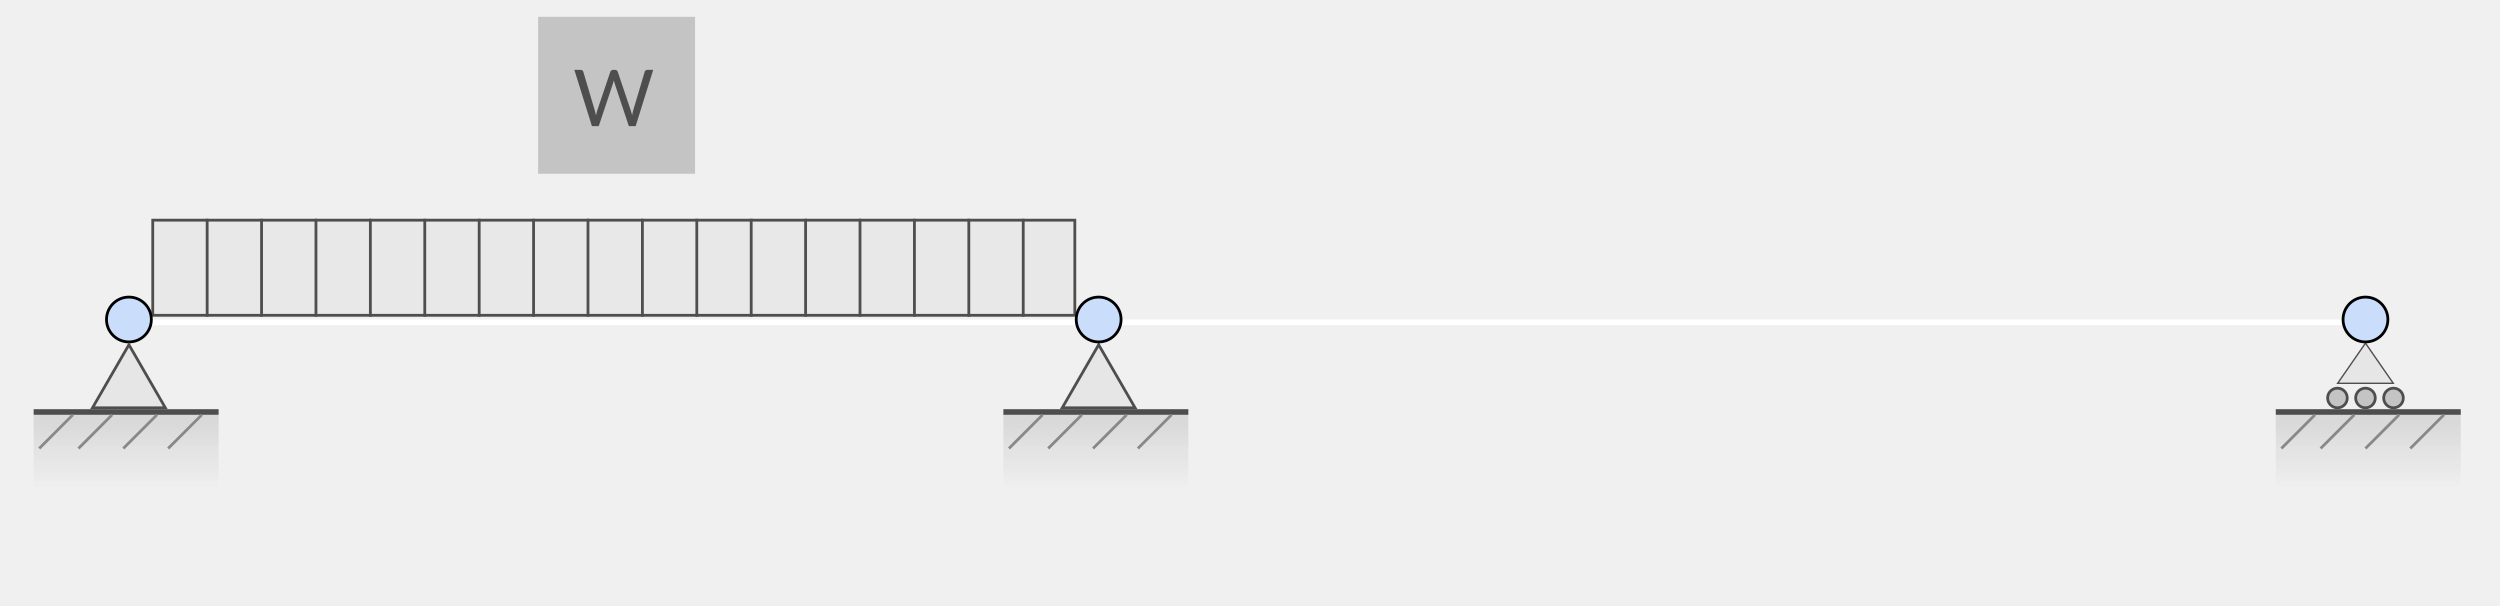
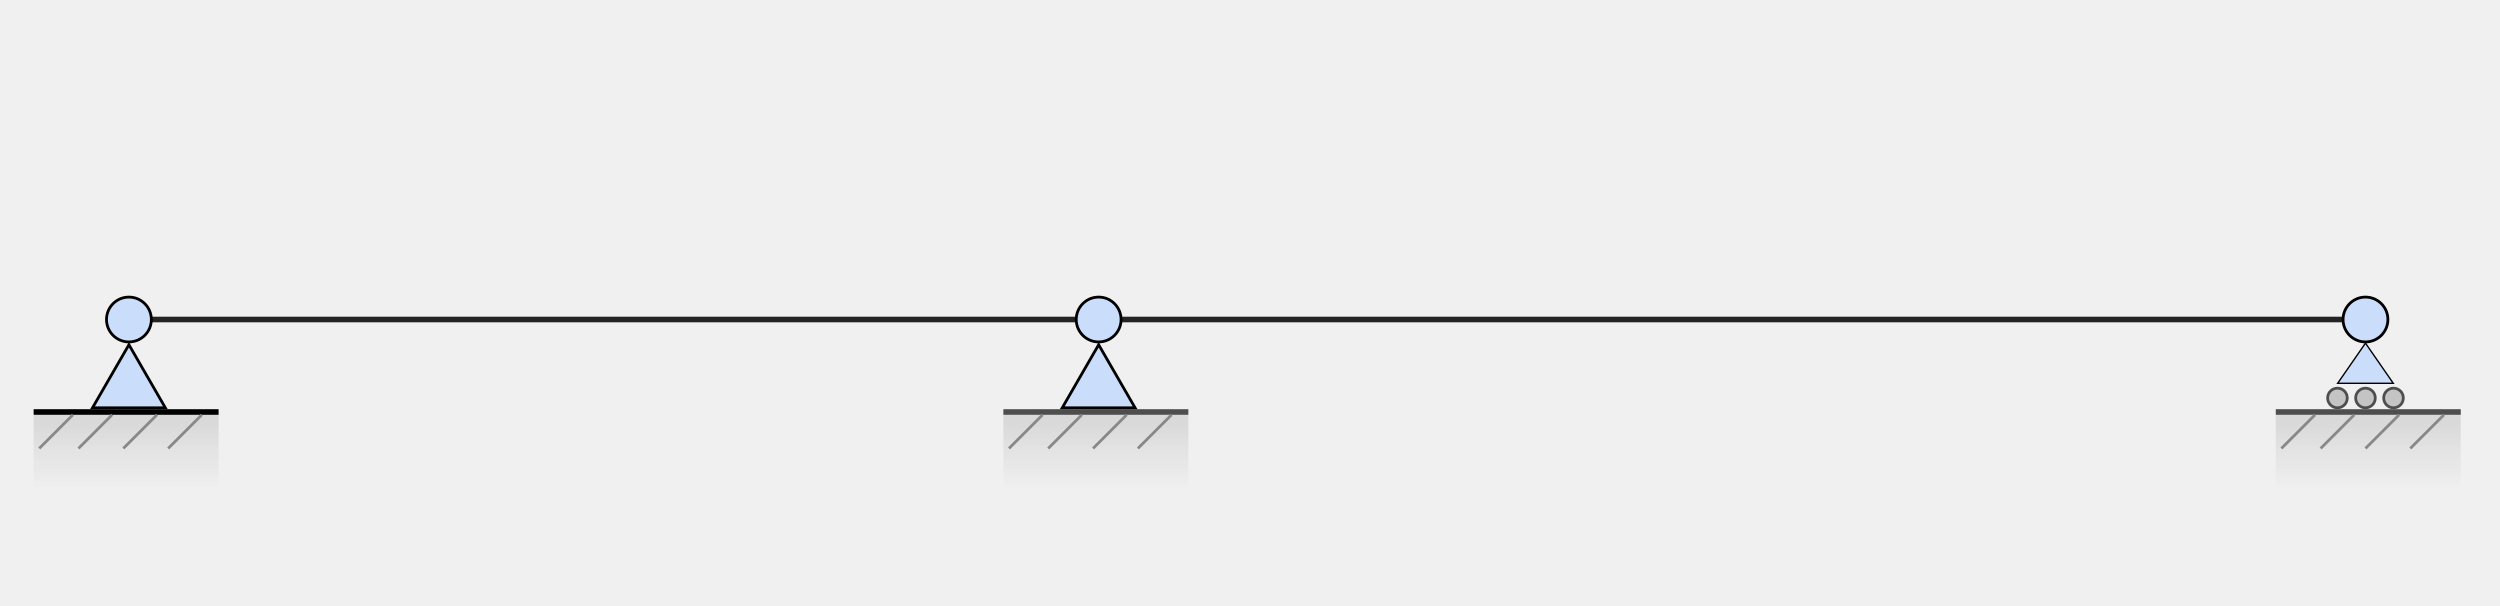
<svg xmlns="http://www.w3.org/2000/svg" width="446" height="108" viewBox="0 0 446 108" fill="none">
-   <rect x="96" y="3" width="28" height="28" fill="#C4C4C4" />
-   <rect x="27.25" y="39.279" width="164.5" height="16.971" fill="#E4E4E4" fill-opacity="0.65" stroke="#4E4E4E" stroke-width="0.5" />
-   <line x1="36.956" y1="39.029" x2="36.956" y2="56.5" stroke="#4E4E4E" stroke-width="0.5" />
-   <line x1="46.662" y1="39.029" x2="46.662" y2="56.5" stroke="#4E4E4E" stroke-width="0.5" />
-   <line x1="56.368" y1="39.029" x2="56.368" y2="56.5" stroke="#4E4E4E" stroke-width="0.5" />
-   <line x1="66.073" y1="39.029" x2="66.073" y2="56.5" stroke="#4E4E4E" stroke-width="0.5" />
-   <line x1="75.779" y1="39.029" x2="75.779" y2="56.5" stroke="#4E4E4E" stroke-width="0.5" />
-   <line x1="85.485" y1="39.029" x2="85.485" y2="56.5" stroke="#4E4E4E" stroke-width="0.5" />
-   <line x1="95.191" y1="39.029" x2="95.191" y2="56.5" stroke="#4E4E4E" stroke-width="0.5" />
-   <line x1="104.897" y1="39.029" x2="104.897" y2="56.5" stroke="#4E4E4E" stroke-width="0.5" />
-   <line x1="114.603" y1="39.029" x2="114.603" y2="56.5" stroke="#4E4E4E" stroke-width="0.5" />
-   <line x1="124.309" y1="39.029" x2="124.309" y2="56.5" stroke="#4E4E4E" stroke-width="0.5" />
-   <line x1="134.015" y1="39.029" x2="134.015" y2="56.5" stroke="#4E4E4E" stroke-width="0.5" />
-   <line x1="143.721" y1="39.029" x2="143.721" y2="56.5" stroke="#4E4E4E" stroke-width="0.5" />
-   <line x1="153.426" y1="39.029" x2="153.426" y2="56.5" stroke="#4E4E4E" stroke-width="0.5" />
-   <line x1="163.132" y1="39.029" x2="163.132" y2="56.5" stroke="#4E4E4E" stroke-width="0.5" />
-   <line x1="172.838" y1="39.029" x2="172.838" y2="56.5" stroke="#4E4E4E" stroke-width="0.5" />
-   <line x1="182.544" y1="39.029" x2="182.544" y2="56.5" stroke="#4E4E4E" stroke-width="0.5" />
-   <path d="M102.468 12.469H103.595C103.716 12.469 103.817 12.499 103.896 12.56C103.975 12.621 104.029 12.698 104.057 12.791L106.129 19.763C106.166 19.889 106.199 20.024 106.227 20.169C106.26 20.314 106.29 20.465 106.318 20.624C106.351 20.465 106.383 20.314 106.416 20.169C106.449 20.02 106.486 19.884 106.528 19.763L108.887 12.791C108.915 12.712 108.969 12.639 109.048 12.574C109.132 12.504 109.232 12.469 109.349 12.469H109.741C109.862 12.469 109.96 12.499 110.035 12.56C110.114 12.621 110.17 12.698 110.203 12.791L112.548 19.763C112.632 20.006 112.707 20.283 112.772 20.596C112.8 20.442 112.826 20.295 112.849 20.155C112.872 20.015 112.903 19.884 112.94 19.763L115.019 12.791C115.042 12.707 115.094 12.632 115.173 12.567C115.257 12.502 115.357 12.469 115.474 12.469H116.531L113.402 22.5H112.184L109.643 14.849C109.592 14.704 109.545 14.536 109.503 14.345C109.48 14.438 109.456 14.529 109.433 14.618C109.414 14.702 109.393 14.779 109.37 14.849L106.815 22.5H105.597L102.468 12.469Z" fill="#4E4E4E" />
-   <line x1="27" y1="57.5" x2="192" y2="57.5" stroke="white" />
-   <line x1="200" y1="57.5" x2="422" y2="57.5" stroke="white" />
+   <path d="M200 57H418" stroke="#252323" />
+   <path d="M27 57L192 57" stroke="#252323" />
  <circle cx="23" cy="57" r="4" transform="rotate(-180 23 57)" fill="#CADEFC" stroke="black" stroke-width="0.5" />
  <rect width="33" height="13" transform="matrix(1 0 0 -1 6 87)" fill="url(#paint0_linear)" />
-   <line x1="6" y1="73.5" x2="39" y2="73.5" stroke="#4E4E4E" />
+   <line x1="6" y1="73.5" x2="39" y2="73.5" stroke="black" />
  <path d="M13 74L7 80" stroke="#888888" stroke-width="0.5" />
  <path d="M36 74L30 80" stroke="#888888" stroke-width="0.5" />
  <path d="M28 74L22 80" stroke="#888888" stroke-width="0.5" />
  <path d="M20 74L14 80" stroke="#888888" stroke-width="0.5" />
-   <path d="M16.505 72.75L23 61.5L29.495 72.75H16.505Z" fill="#E4E4E4" fill-opacity="0.85" stroke="#4E4E4E" stroke-width="0.5" />
+   <path d="M16.505 72.75L23 61.5L29.495 72.75H16.505Z" fill="#CADEFC" stroke="black" stroke-width="0.5" />
  <rect width="33" height="13" transform="matrix(1 0 0 -1 179 87)" fill="url(#paint1_linear)" />
  <line x1="179" y1="73.5" x2="212" y2="73.5" stroke="#4E4E4E" />
  <path d="M186 74L180 80" stroke="#888888" stroke-width="0.5" />
  <path d="M209 74L203 80" stroke="#888888" stroke-width="0.5" />
  <path d="M201 74L195 80" stroke="#888888" stroke-width="0.5" />
  <path d="M193 74L187 80" stroke="#888888" stroke-width="0.5" />
-   <path d="M189.505 72.75L196 61.5L202.495 72.75H189.505Z" fill="#E4E4E4" fill-opacity="0.85" stroke="#4E4E4E" stroke-width="0.5" />
-   <path d="M417.043 68.375L422 61.219L426.957 68.375H417.043Z" fill="#E4E4E4" fill-opacity="0.85" stroke="#4E4E4E" stroke-width="0.25" />
-   <circle cx="196" cy="57" r="4" transform="rotate(-180 196 57)" fill="#CADEFC" stroke="black" stroke-width="0.5" />
-   <rect width="33" height="13" transform="matrix(1 0 0 -1 406 87)" fill="url(#paint2_linear)" />
+   <path d="M189.505 72.75L196 61.5L202.495 72.75H189.505Z" fill="#CADEFC" stroke="black" stroke-width="0.5" />
+   <path d="M417.043 68.375L422 61.219L426.957 68.375H417.043Z" fill="#CADEFC" stroke="black" stroke-width="0.25" />
+   <path d="M406 87H439V74H406V87Z" fill="url(#paint2_linear)" />
  <line x1="406" y1="73.5" x2="439" y2="73.5" stroke="#4E4E4E" />
  <path d="M413 74L407 80" stroke="#888888" stroke-width="0.5" />
  <path d="M436 74L430 80" stroke="#888888" stroke-width="0.5" />
  <path d="M428 74L422 80" stroke="#888888" stroke-width="0.5" />
  <path d="M420 74L414 80" stroke="#888888" stroke-width="0.5" />
  <circle cx="417" cy="71" r="1.75" fill="#C4C4C4" stroke="#4E4E4E" stroke-width="0.5" />
  <circle cx="427" cy="71" r="1.75" fill="#C4C4C4" stroke="#4E4E4E" stroke-width="0.5" />
  <circle cx="422" cy="71" r="1.75" fill="#C4C4C4" stroke="#4E4E4E" stroke-width="0.5" />
  <circle cx="422" cy="57" r="4" transform="rotate(-180 422 57)" fill="#CADEFC" stroke="black" stroke-width="0.5" />
+   <circle cx="196" cy="57" r="4" transform="rotate(-180 196 57)" fill="#CADEFC" stroke="black" stroke-width="0.5" />
  <defs>
    <linearGradient id="paint0_linear" x1="16.5" y1="0" x2="16.5" y2="13" gradientUnits="userSpaceOnUse">
      <stop stop-color="#C4C4C4" stop-opacity="0" />
      <stop offset="0.531" stop-color="#CECECE" stop-opacity="0.385" />
      <stop offset="0.88" stop-color="#D1D1D1" stop-opacity="0.74" />
    </linearGradient>
    <linearGradient id="paint1_linear" x1="16.5" y1="0" x2="16.5" y2="13" gradientUnits="userSpaceOnUse">
      <stop stop-color="#C4C4C4" stop-opacity="0" />
      <stop offset="0.531" stop-color="#CECECE" stop-opacity="0.385" />
      <stop offset="0.88" stop-color="#D1D1D1" stop-opacity="0.74" />
    </linearGradient>
-     <linearGradient id="paint2_linear" x1="16.5" y1="0" x2="16.5" y2="13" gradientUnits="userSpaceOnUse">
+     <linearGradient id="paint2_linear" x1="422.5" y1="87" x2="422.5" y2="74" gradientUnits="userSpaceOnUse">
      <stop stop-color="#C4C4C4" stop-opacity="0" />
      <stop offset="0.531" stop-color="#CECECE" stop-opacity="0.385" />
      <stop offset="0.88" stop-color="#D1D1D1" stop-opacity="0.74" />
    </linearGradient>
  </defs>
</svg>
